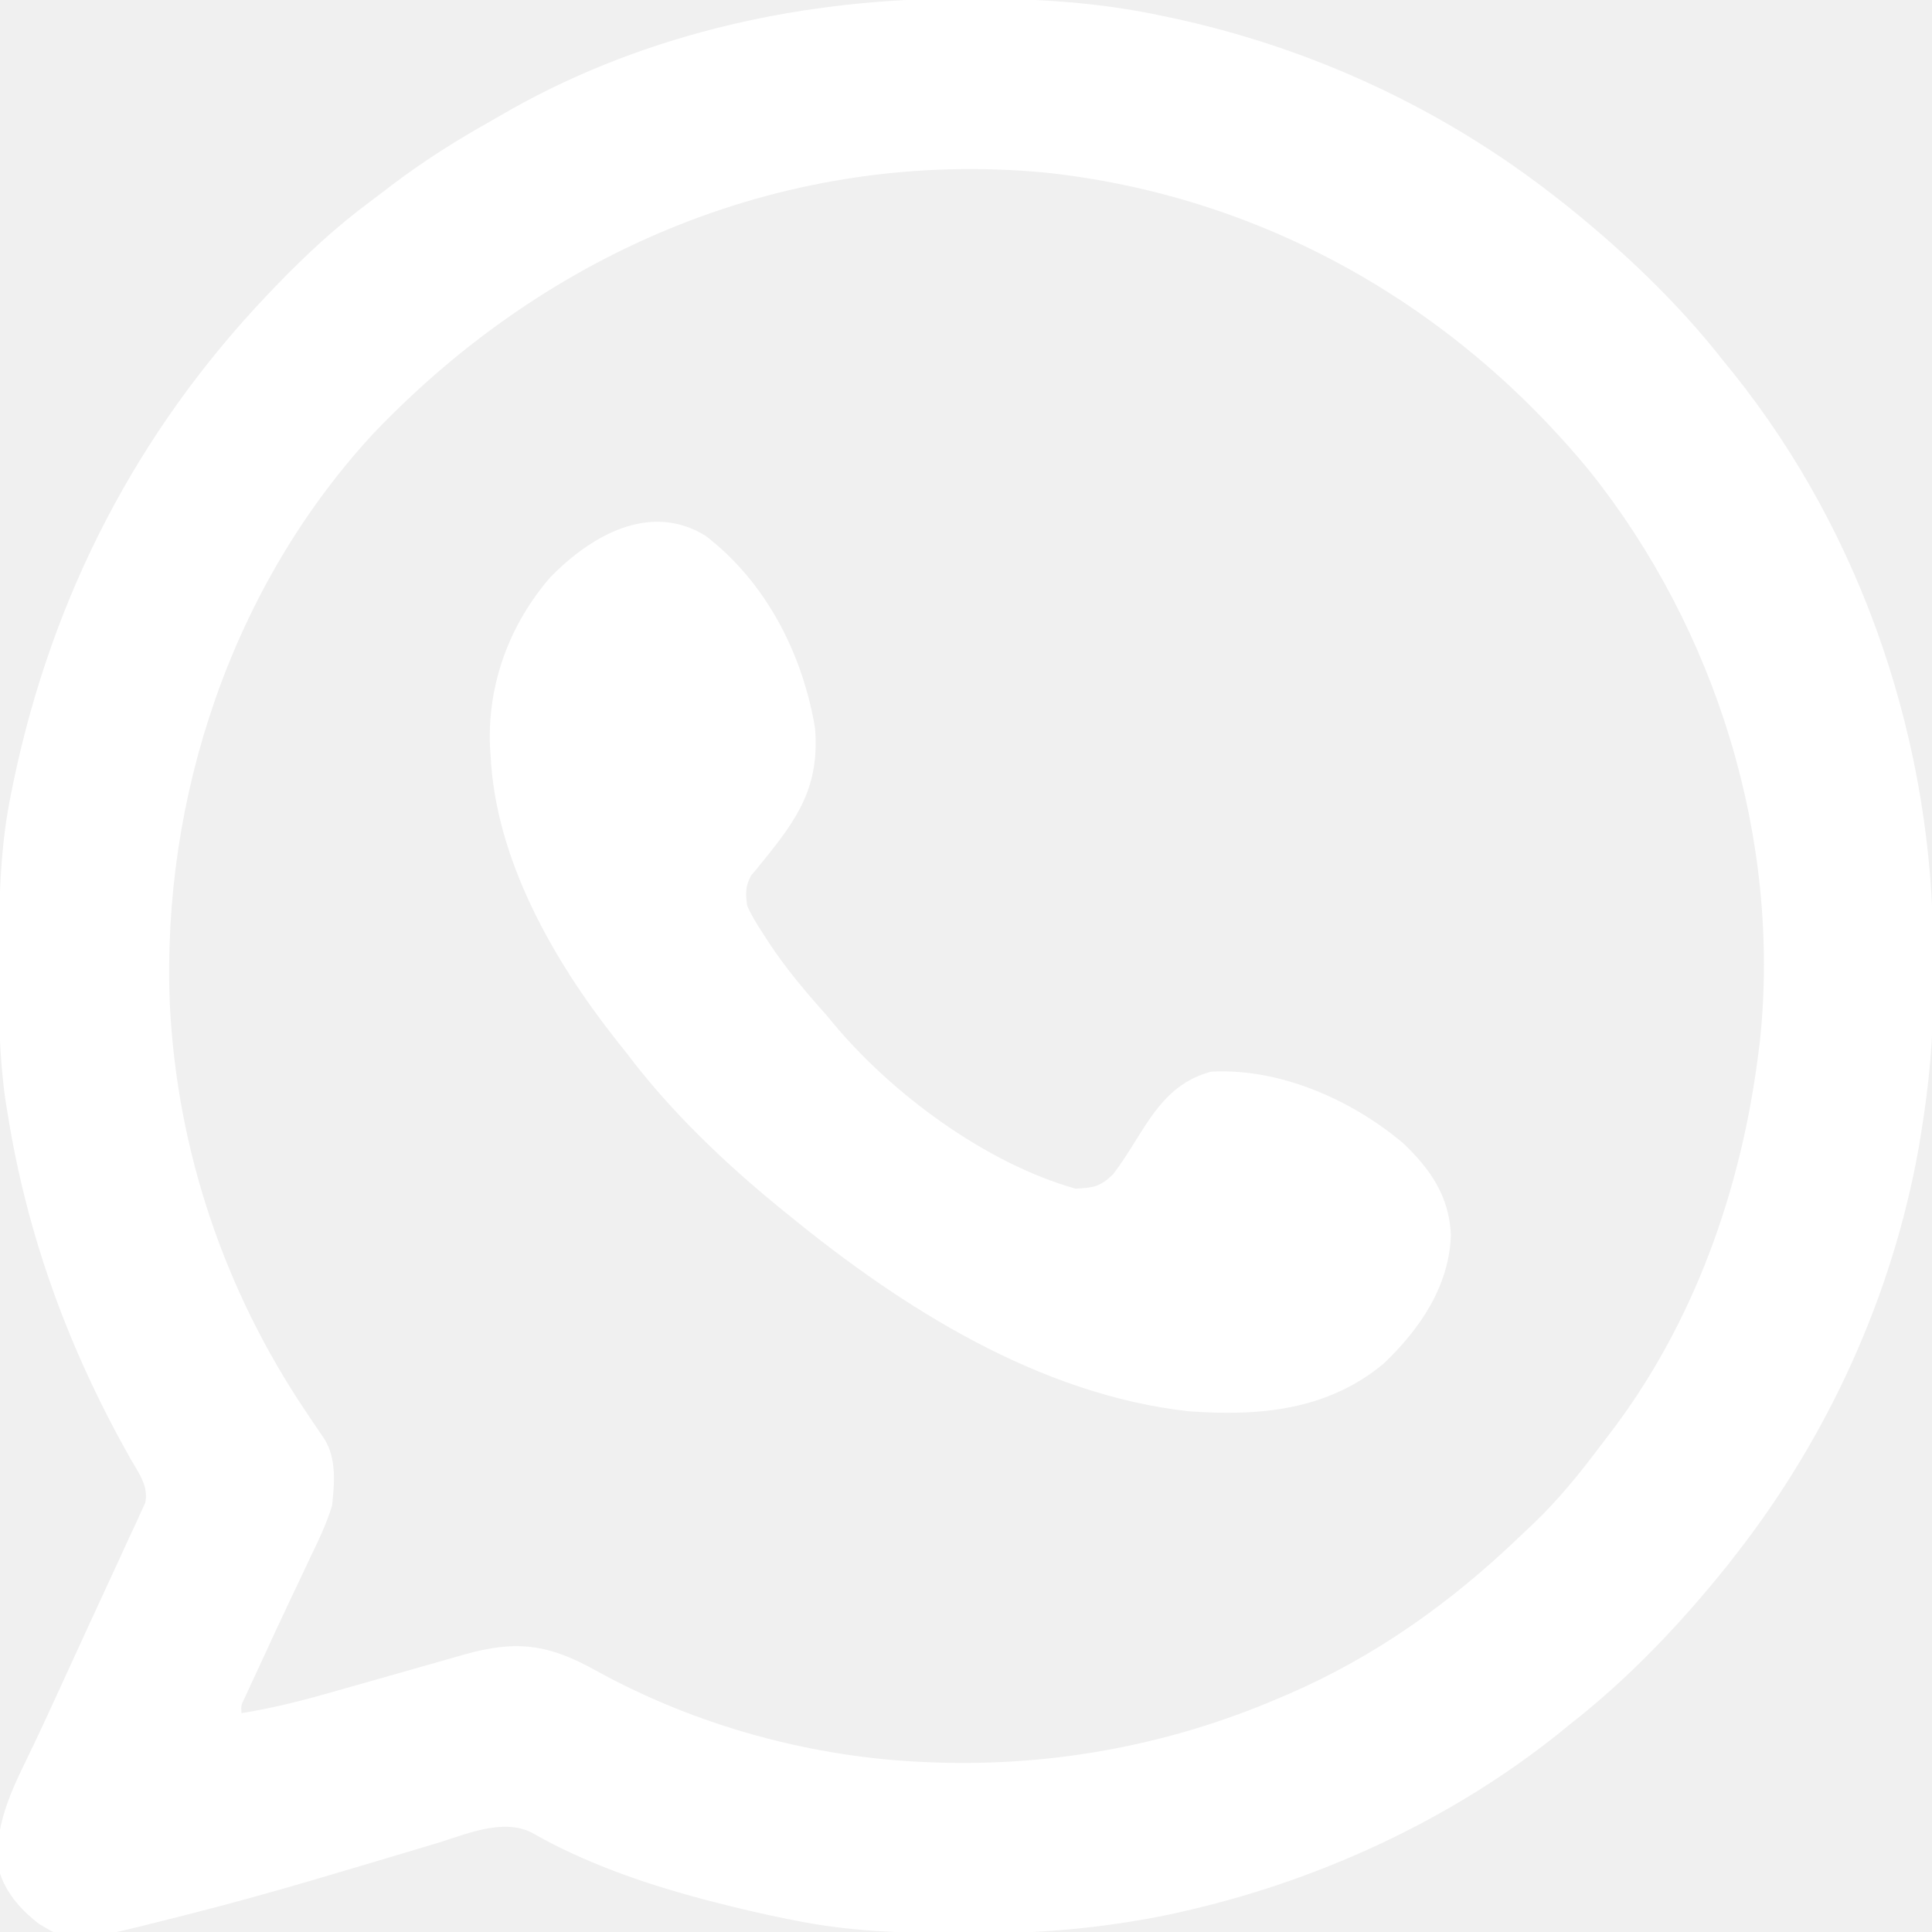
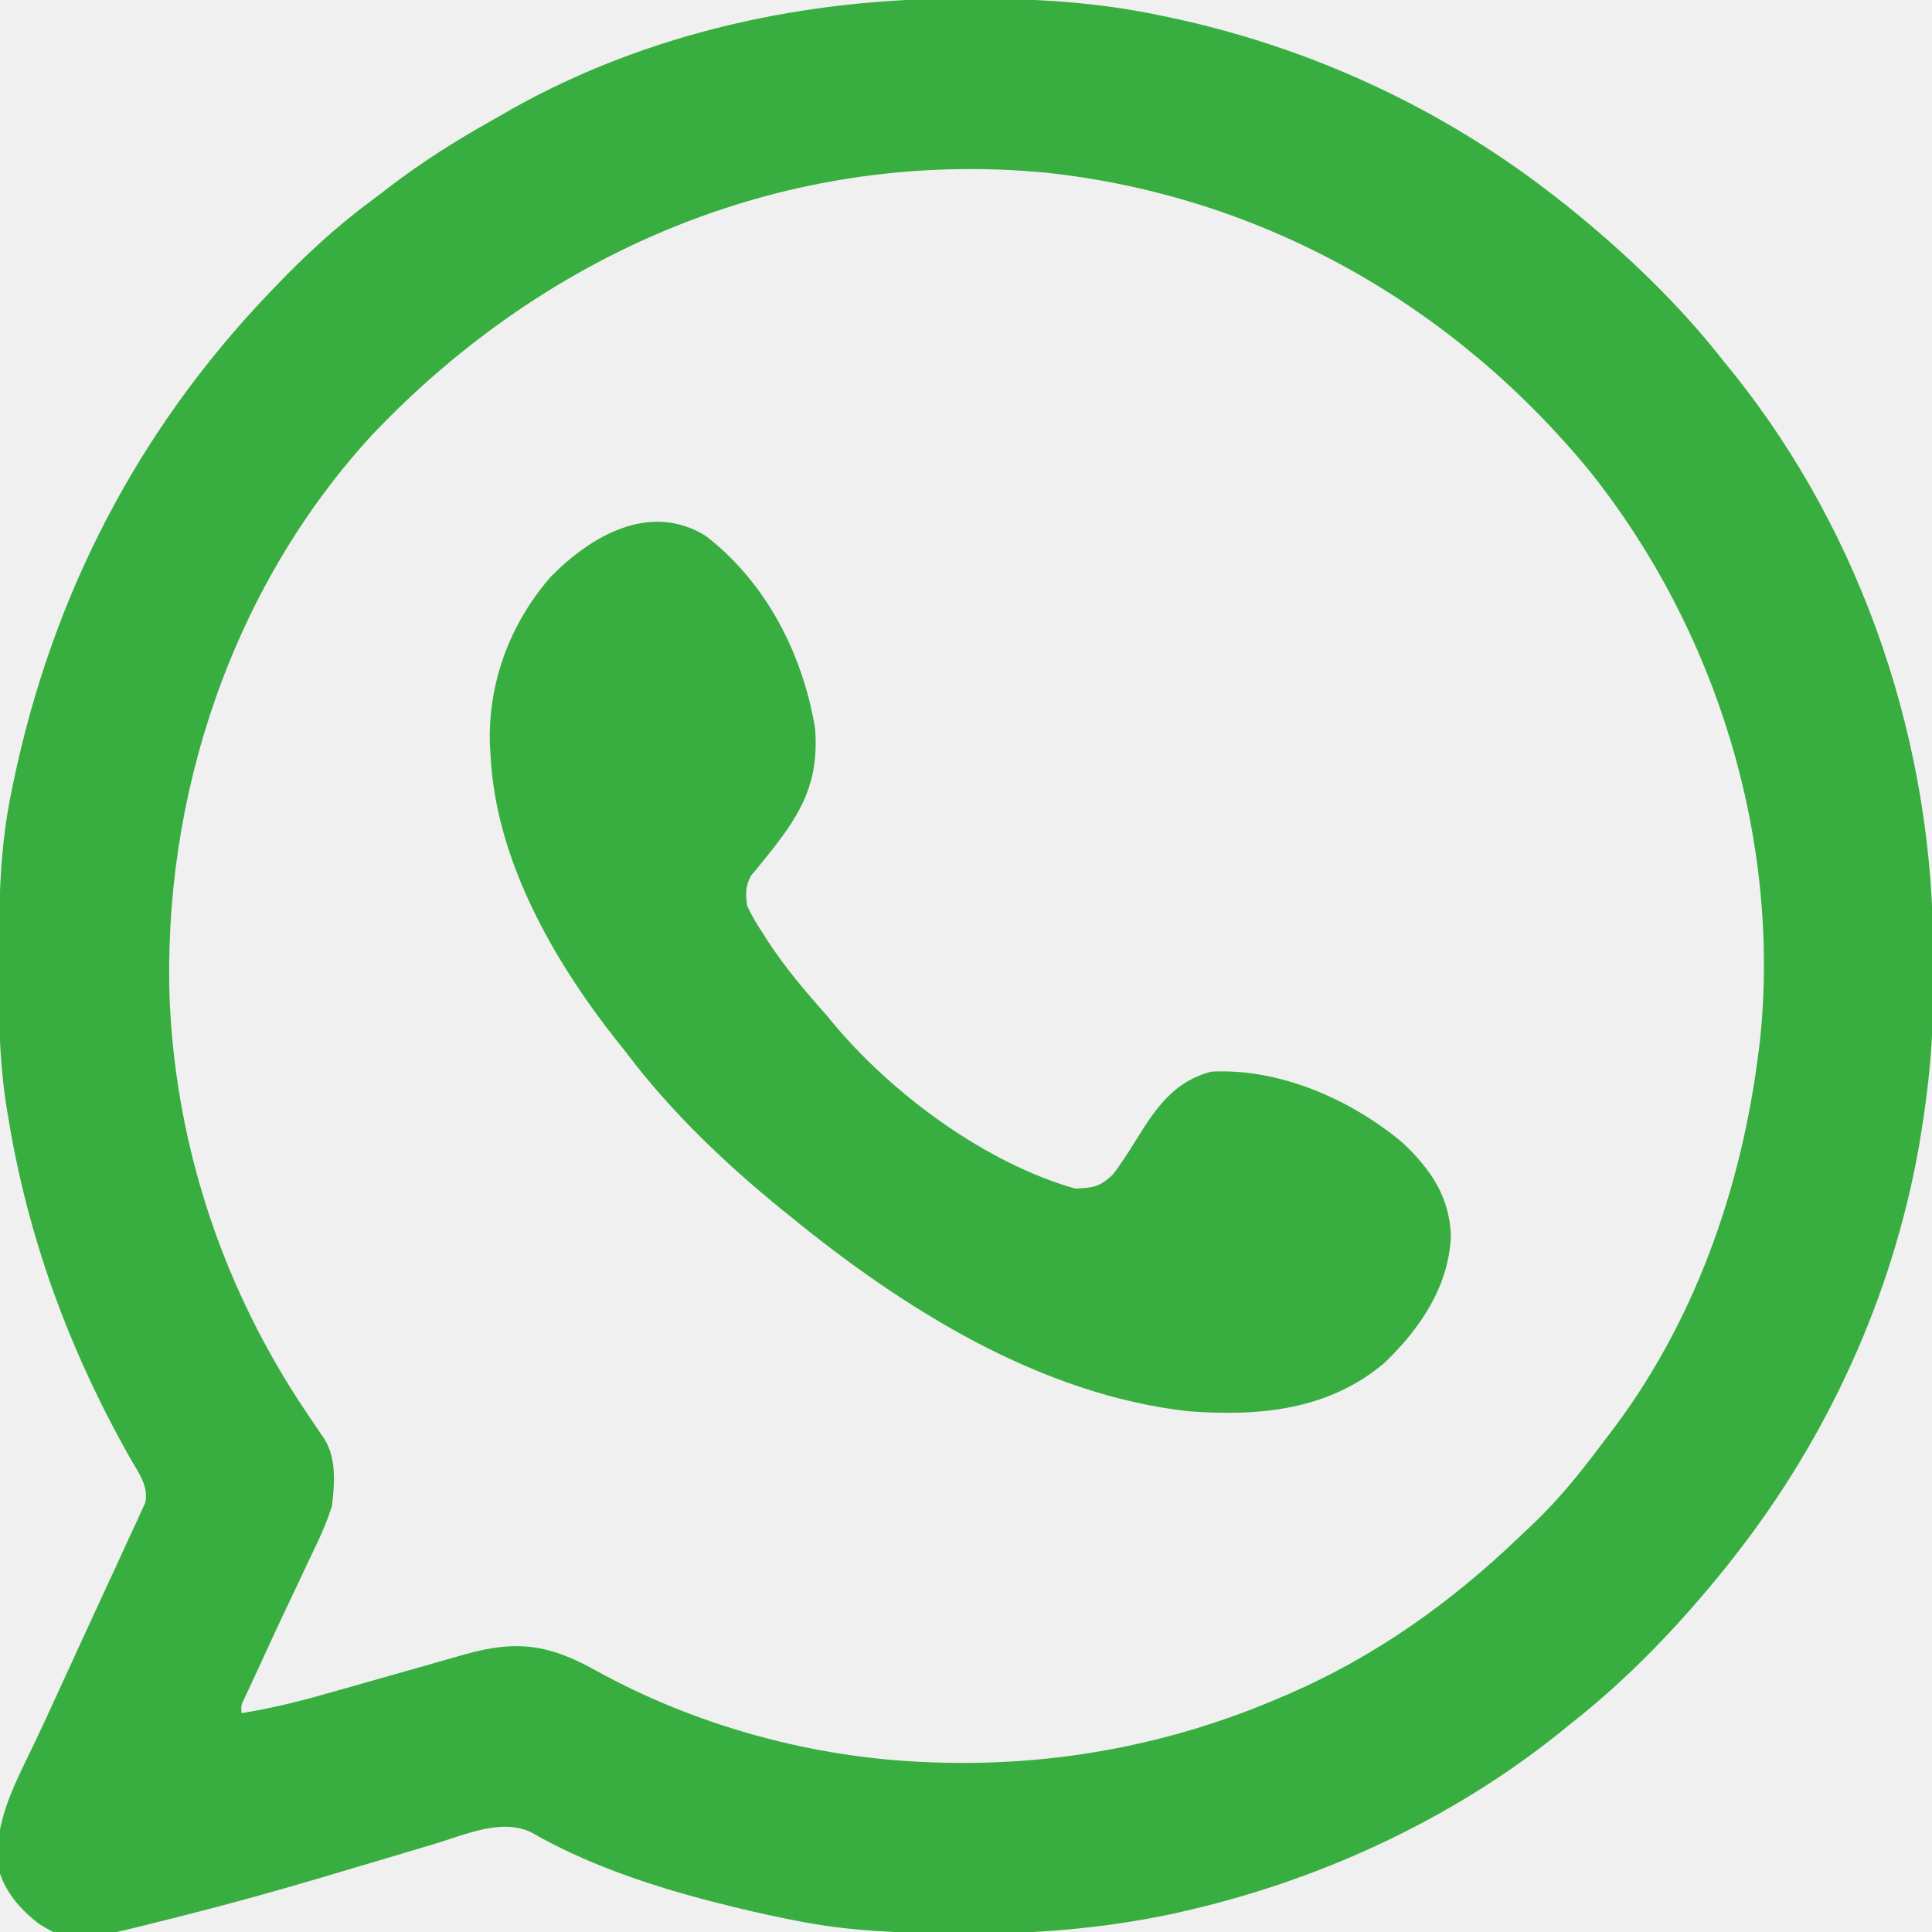
<svg xmlns="http://www.w3.org/2000/svg" version="1.1" width="512" height="512">
-   <path d="M0 0 C1.514 0.001 1.514 0.001 3.059 0.002 C19.575 0.042 35.477 0.97 51.688 4.375 C52.703 4.584 53.718 4.793 54.764 5.008 C91.908 12.901 126.772 29.004 156.688 52.375 C157.659 53.134 158.631 53.894 159.633 54.676 C175.012 67.01 189.565 80.811 201.688 96.375 C202.834 97.779 202.834 97.779 204.004 99.211 C238.633 142.455 257.126 197.954 257.003 253.102 C257 256.042 257.024 258.98 257.049 261.92 C257.093 275.293 255.888 288.189 253.688 301.375 C253.405 303.081 253.405 303.081 253.117 304.821 C246.092 343.932 229.109 381.115 204.688 412.375 C203.928 413.347 203.169 414.319 202.387 415.32 C190.052 430.7 176.251 445.253 160.688 457.375 C159.752 458.139 158.816 458.904 157.852 459.691 C128.809 482.947 93.305 499.166 57.062 507.188 C56.243 507.37 55.423 507.553 54.579 507.741 C36.865 511.405 19.312 512.902 1.25 512.75 C0.269 512.746 -0.711 512.741 -1.722 512.737 C-16.093 512.663 -30.187 512.243 -44.312 509.375 C-45.213 509.198 -46.113 509.021 -47.041 508.839 C-53.515 507.54 -59.921 506.034 -66.312 504.375 C-67.143 504.16 -67.974 503.945 -68.83 503.724 C-84.427 499.587 -100.433 494.07 -114.453 486.008 C-122.17 482.166 -131.948 486.532 -139.648 488.875 C-140.83 489.227 -142.011 489.579 -143.228 489.942 C-146.397 490.886 -149.564 491.836 -152.731 492.788 C-158.619 494.554 -164.514 496.293 -170.41 498.031 C-171.056 498.222 -171.702 498.412 -172.367 498.608 C-183.568 501.908 -194.805 505.012 -206.125 507.875 C-206.839 508.056 -207.553 508.237 -208.288 508.423 C-236.189 515.469 -236.189 515.469 -244.938 510.25 C-250.133 506.263 -254.427 501.293 -255.895 494.801 C-256.792 482.677 -251.24 472.923 -246.149 462.246 C-244.119 457.986 -242.149 453.7 -240.184 449.41 C-239.827 448.633 -239.471 447.856 -239.103 447.055 C-238.373 445.463 -237.644 443.871 -236.914 442.279 C-235.454 439.092 -233.991 435.907 -232.528 432.722 C-231.812 431.165 -231.097 429.608 -230.382 428.05 C-228.453 423.848 -226.512 419.651 -224.559 415.46 C-223.233 412.604 -221.931 409.739 -220.625 406.875 C-220.149 405.868 -219.674 404.86 -219.184 403.822 C-218.769 402.901 -218.353 401.98 -217.926 401.031 C-217.563 400.246 -217.2 399.46 -216.825 398.65 C-215.836 394.263 -218.653 390.603 -220.781 386.883 C-237.056 358.03 -248.081 328.167 -253.312 295.375 C-253.592 293.639 -253.592 293.639 -253.877 291.868 C-255.553 280.191 -255.67 268.595 -255.625 256.812 C-255.622 255.282 -255.622 255.282 -255.618 253.72 C-255.569 239.093 -255.322 224.742 -252.312 210.375 C-252.114 209.4 -251.915 208.425 -251.71 207.421 C-241.415 158.202 -218.978 114.773 -184.312 78.375 C-183.742 77.776 -183.172 77.177 -182.584 76.56 C-174.584 68.22 -166.368 60.574 -157.081 53.69 C-155.273 52.346 -153.486 50.977 -151.699 49.605 C-143.292 43.216 -134.549 37.674 -125.34 32.514 C-123.477 31.467 -121.629 30.398 -119.781 29.324 C-83.313 8.831 -41.503 -0.084 0 0 Z M-156.491 115.401 C-193.86 155.896 -212.495 211.749 -210.312 266.375 C-208.444 305.112 -195.923 342.223 -174.312 374.375 C-173.361 375.796 -173.361 375.796 -172.391 377.246 C-171.394 378.729 -170.389 380.207 -169.371 381.676 C-166.087 386.947 -166.672 393.435 -167.312 399.375 C-168.802 404.209 -170.906 408.649 -173.125 413.188 C-173.716 414.442 -174.304 415.698 -174.889 416.954 C-176.086 419.512 -177.295 422.064 -178.516 424.61 C-180.781 429.341 -182.974 434.104 -185.161 438.872 C-186.121 440.964 -187.087 443.052 -188.06 445.138 C-188.705 446.53 -188.705 446.53 -189.363 447.949 C-189.93 449.165 -189.93 449.165 -190.509 450.405 C-191.438 452.329 -191.438 452.329 -191.312 454.375 C-182.989 453.052 -174.997 451.009 -166.902 448.68 C-164.995 448.141 -163.088 447.603 -161.18 447.065 C-156.531 445.754 -151.886 444.433 -147.243 443.101 C-144.62 442.349 -141.996 441.604 -139.369 440.866 C-136.912 440.176 -134.457 439.476 -132.006 438.763 C-118.263 434.928 -109.815 436.184 -97.436 443.061 C-70.766 457.807 -39.785 466.259 -9.312 467.375 C-8.236 467.416 -8.236 467.416 -7.138 467.458 C24.201 468.481 54.888 462.735 83.688 450.375 C84.494 450.031 85.3 449.687 86.131 449.333 C109.182 439.34 129.129 425.101 147.212 407.788 C148.579 406.479 149.957 405.182 151.336 403.887 C157.664 397.788 163.079 391.164 168.348 384.154 C169.21 383.01 170.077 381.87 170.953 380.736 C193.48 351.533 206.154 315.73 210.688 279.375 C210.819 278.362 210.95 277.349 211.086 276.305 C216.734 222.728 199.545 167.35 166.108 125.394 C129.771 81.086 79.04 52.263 21.812 46.125 C-46.285 39.701 -109.82 66.38 -156.491 115.401 Z " fill="#fff" transform="translate(255.3125,-0.375)" />
-   <path d="M0 0 C16.005 12.304 25.695 31.2 29 51 C30.207 66.274 24.596 74.705 15.148 86.266 C14.604 86.941 14.06 87.617 13.5 88.312 C13.015 88.886 12.531 89.46 12.031 90.051 C10.498 92.948 10.573 94.748 11 98 C12.174 100.7 13.7 103.105 15.312 105.562 C15.759 106.259 16.205 106.956 16.665 107.674 C21.22 114.619 26.482 120.813 32 127 C32.592 127.713 33.183 128.426 33.793 129.16 C49.381 147.904 74.251 166.298 98 173 C102.721 172.767 104.376 172.583 107.875 169.312 C110.219 166.301 112.207 163.095 114.22 159.855 C119.371 151.581 124.092 144.613 134 142 C152.173 141.022 171.15 149.439 184.777 160.895 C192.061 167.794 197.026 174.963 197.5 185.188 C197.127 198.743 189.326 210.17 179.75 219.312 C164.819 231.789 146.681 233.377 128 232 C88.447 227.586 52.164 204.66 22 180 C21.457 179.562 20.915 179.123 20.355 178.672 C5.262 166.424 -9.301 152.554 -21 137 C-21.922 135.84 -22.845 134.681 -23.77 133.523 C-40.455 112.334 -55.734 85.632 -57 58 C-57.052 57.263 -57.103 56.525 -57.156 55.766 C-57.806 39.193 -51.936 23.383 -41.125 10.938 C-30.508 0.092 -14.834 -9.155 0 0 Z " fill="#fff" transform="translate(187,142)" />
+   <path d="M0 0 C1.514 0.001 1.514 0.001 3.059 0.002 C19.575 0.042 35.477 0.97 51.688 4.375 C52.703 4.584 53.718 4.793 54.764 5.008 C91.908 12.901 126.772 29.004 156.688 52.375 C157.659 53.134 158.631 53.894 159.633 54.676 C175.012 67.01 189.565 80.811 201.688 96.375 C202.834 97.779 202.834 97.779 204.004 99.211 C238.633 142.455 257.126 197.954 257.003 253.102 C257 256.042 257.024 258.98 257.049 261.92 C257.093 275.293 255.888 288.189 253.688 301.375 C253.405 303.081 253.405 303.081 253.117 304.821 C246.092 343.932 229.109 381.115 204.688 412.375 C203.928 413.347 203.169 414.319 202.387 415.32 C190.052 430.7 176.251 445.253 160.688 457.375 C159.752 458.139 158.816 458.904 157.852 459.691 C128.809 482.947 93.305 499.166 57.062 507.188 C56.243 507.37 55.423 507.553 54.579 507.741 C36.865 511.405 19.312 512.902 1.25 512.75 C0.269 512.746 -0.711 512.741 -1.722 512.737 C-16.093 512.663 -30.187 512.243 -44.312 509.375 C-45.213 509.198 -46.113 509.021 -47.041 508.839 C-53.515 507.54 -59.921 506.034 -66.312 504.375 C-67.143 504.16 -67.974 503.945 -68.83 503.724 C-84.427 499.587 -100.433 494.07 -114.453 486.008 C-122.17 482.166 -131.948 486.532 -139.648 488.875 C-140.83 489.227 -142.011 489.579 -143.228 489.942 C-146.397 490.886 -149.564 491.836 -152.731 492.788 C-158.619 494.554 -164.514 496.293 -170.41 498.031 C-171.056 498.222 -171.702 498.412 -172.367 498.608 C-183.568 501.908 -194.805 505.012 -206.125 507.875 C-206.839 508.056 -207.553 508.237 -208.288 508.423 C-236.189 515.469 -236.189 515.469 -244.938 510.25 C-250.133 506.263 -254.427 501.293 -255.895 494.801 C-256.792 482.677 -251.24 472.923 -246.149 462.246 C-244.119 457.986 -242.149 453.7 -240.184 449.41 C-239.827 448.633 -239.471 447.856 -239.103 447.055 C-238.373 445.463 -237.644 443.871 -236.914 442.279 C-235.454 439.092 -233.991 435.907 -232.528 432.722 C-231.812 431.165 -231.097 429.608 -230.382 428.05 C-228.453 423.848 -226.512 419.651 -224.559 415.46 C-223.233 412.604 -221.931 409.739 -220.625 406.875 C-220.149 405.868 -219.674 404.86 -219.184 403.822 C-218.769 402.901 -218.353 401.98 -217.926 401.031 C-217.563 400.246 -217.2 399.46 -216.825 398.65 C-215.836 394.263 -218.653 390.603 -220.781 386.883 C-237.056 358.03 -248.081 328.167 -253.312 295.375 C-253.592 293.639 -253.592 293.639 -253.877 291.868 C-255.553 280.191 -255.67 268.595 -255.625 256.812 C-255.622 255.282 -255.622 255.282 -255.618 253.72 C-255.569 239.093 -255.322 224.742 -252.312 210.375 C-252.114 209.4 -251.915 208.425 -251.71 207.421 C-241.415 158.202 -218.978 114.773 -184.312 78.375 C-183.742 77.776 -183.172 77.177 -182.584 76.56 C-174.584 68.22 -166.368 60.574 -157.081 53.69 C-155.273 52.346 -153.486 50.977 -151.699 49.605 C-143.292 43.216 -134.549 37.674 -125.34 32.514 C-123.477 31.467 -121.629 30.398 -119.781 29.324 C-83.313 8.831 -41.503 -0.084 0 0 Z M-156.491 115.401 C-193.86 155.896 -212.495 211.749 -210.312 266.375 C-208.444 305.112 -195.923 342.223 -174.312 374.375 C-173.361 375.796 -173.361 375.796 -172.391 377.246 C-171.394 378.729 -170.389 380.207 -169.371 381.676 C-166.087 386.947 -166.672 393.435 -167.312 399.375 C-168.802 404.209 -170.906 408.649 -173.125 413.188 C-173.716 414.442 -174.304 415.698 -174.889 416.954 C-176.086 419.512 -177.295 422.064 -178.516 424.61 C-180.781 429.341 -182.974 434.104 -185.161 438.872 C-186.121 440.964 -187.087 443.052 -188.06 445.138 C-188.705 446.53 -188.705 446.53 -189.363 447.949 C-189.93 449.165 -189.93 449.165 -190.509 450.405 C-191.438 452.329 -191.438 452.329 -191.312 454.375 C-182.989 453.052 -174.997 451.009 -166.902 448.68 C-164.995 448.141 -163.088 447.603 -161.18 447.065 C-156.531 445.754 -151.886 444.433 -147.243 443.101 C-144.62 442.349 -141.996 441.604 -139.369 440.866 C-136.912 440.176 -134.457 439.476 -132.006 438.763 C-118.263 434.928 -109.815 436.184 -97.436 443.061 C-70.766 457.807 -39.785 466.259 -9.312 467.375 C-8.236 467.416 -8.236 467.416 -7.138 467.458 C24.201 468.481 54.888 462.735 83.688 450.375 C84.494 450.031 85.3 449.687 86.131 449.333 C109.182 439.34 129.129 425.101 147.212 407.788 C148.579 406.479 149.957 405.182 151.336 403.887 C157.664 397.788 163.079 391.164 168.348 384.154 C169.21 383.01 170.077 381.87 170.953 380.736 C193.48 351.533 206.154 315.73 210.688 279.375 C210.819 278.362 210.95 277.349 211.086 276.305 C216.734 222.728 199.545 167.35 166.108 125.394 C129.771 81.086 79.04 52.263 21.812 46.125 C-46.285 39.701 -109.82 66.38 -156.491 115.401 Z " fill="#38AE40" transform="translate(255.3125,-0.375)" />
+   <path d="M0 0 C16.005 12.304 25.695 31.2 29 51 C30.207 66.274 24.596 74.705 15.148 86.266 C14.604 86.941 14.06 87.617 13.5 88.312 C13.015 88.886 12.531 89.46 12.031 90.051 C10.498 92.948 10.573 94.748 11 98 C12.174 100.7 13.7 103.105 15.312 105.562 C15.759 106.259 16.205 106.956 16.665 107.674 C21.22 114.619 26.482 120.813 32 127 C32.592 127.713 33.183 128.426 33.793 129.16 C49.381 147.904 74.251 166.298 98 173 C102.721 172.767 104.376 172.583 107.875 169.312 C110.219 166.301 112.207 163.095 114.22 159.855 C119.371 151.581 124.092 144.613 134 142 C152.173 141.022 171.15 149.439 184.777 160.895 C192.061 167.794 197.026 174.963 197.5 185.188 C197.127 198.743 189.326 210.17 179.75 219.312 C164.819 231.789 146.681 233.377 128 232 C88.447 227.586 52.164 204.66 22 180 C21.457 179.562 20.915 179.123 20.355 178.672 C5.262 166.424 -9.301 152.554 -21 137 C-21.922 135.84 -22.845 134.681 -23.77 133.523 C-40.455 112.334 -55.734 85.632 -57 58 C-57.052 57.263 -57.103 56.525 -57.156 55.766 C-57.806 39.193 -51.936 23.383 -41.125 10.938 C-30.508 0.092 -14.834 -9.155 0 0 Z " fill="#38AE41" transform="translate(187,142)" />
</svg>
